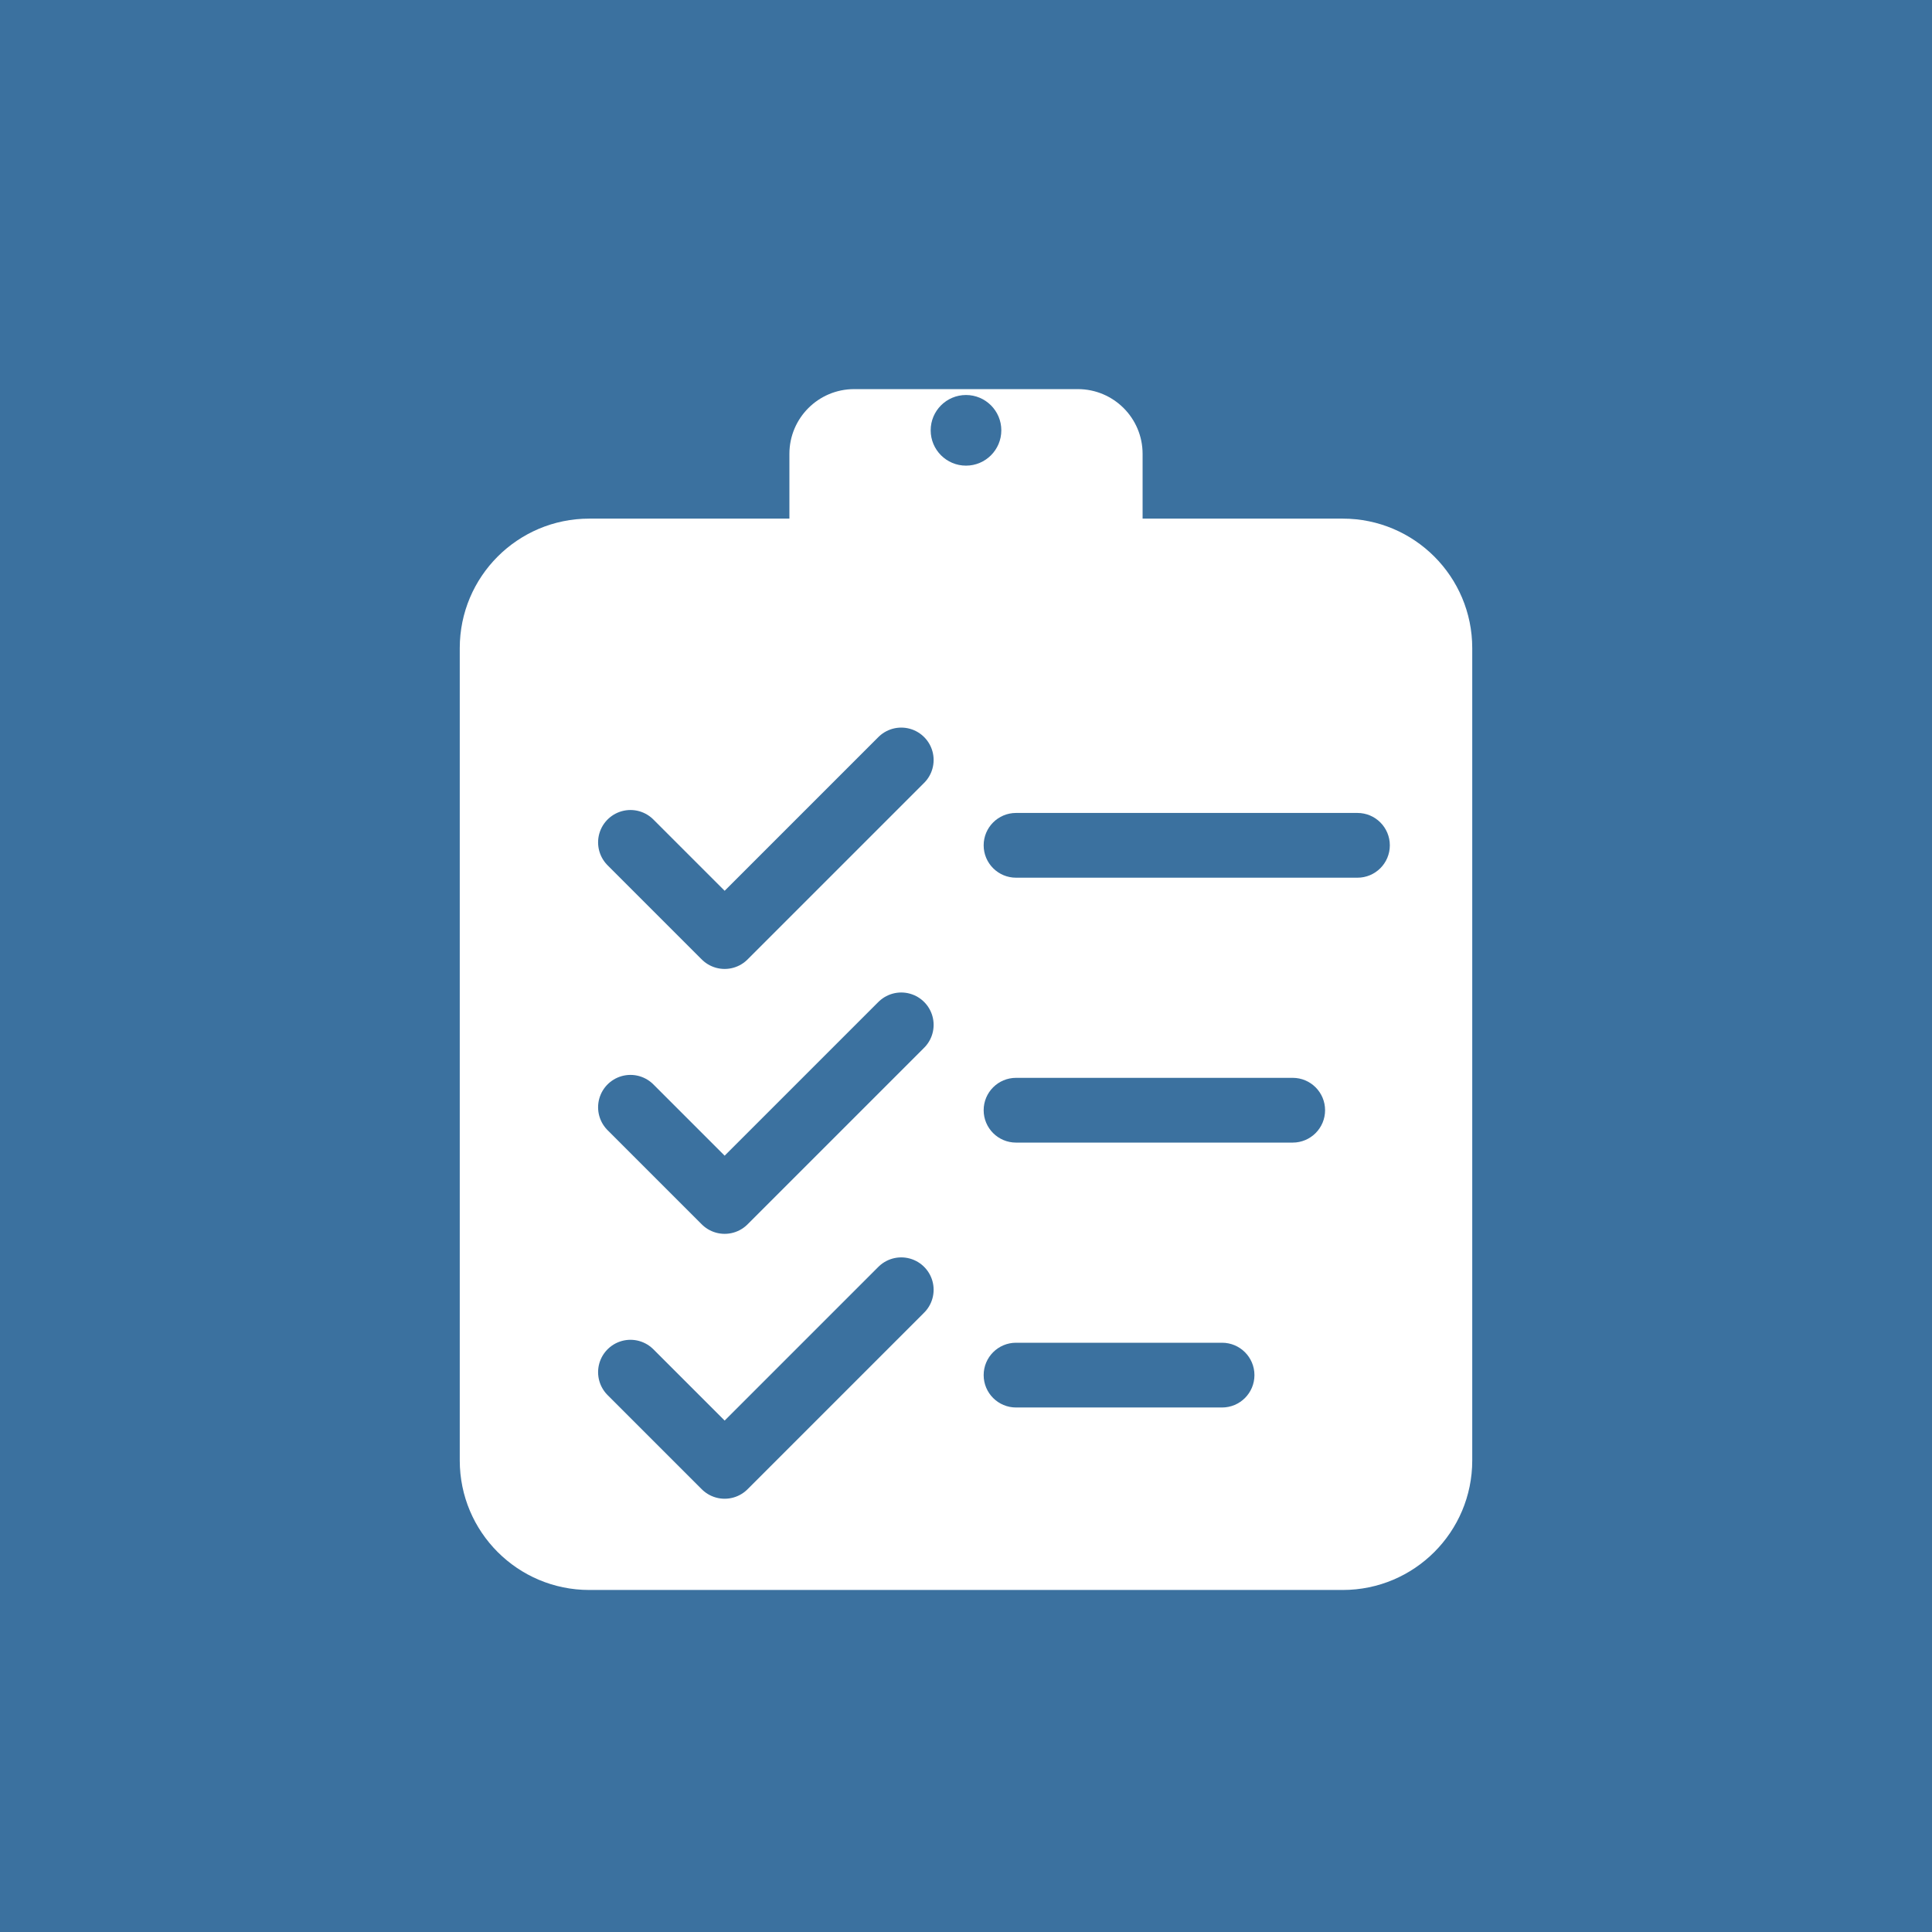
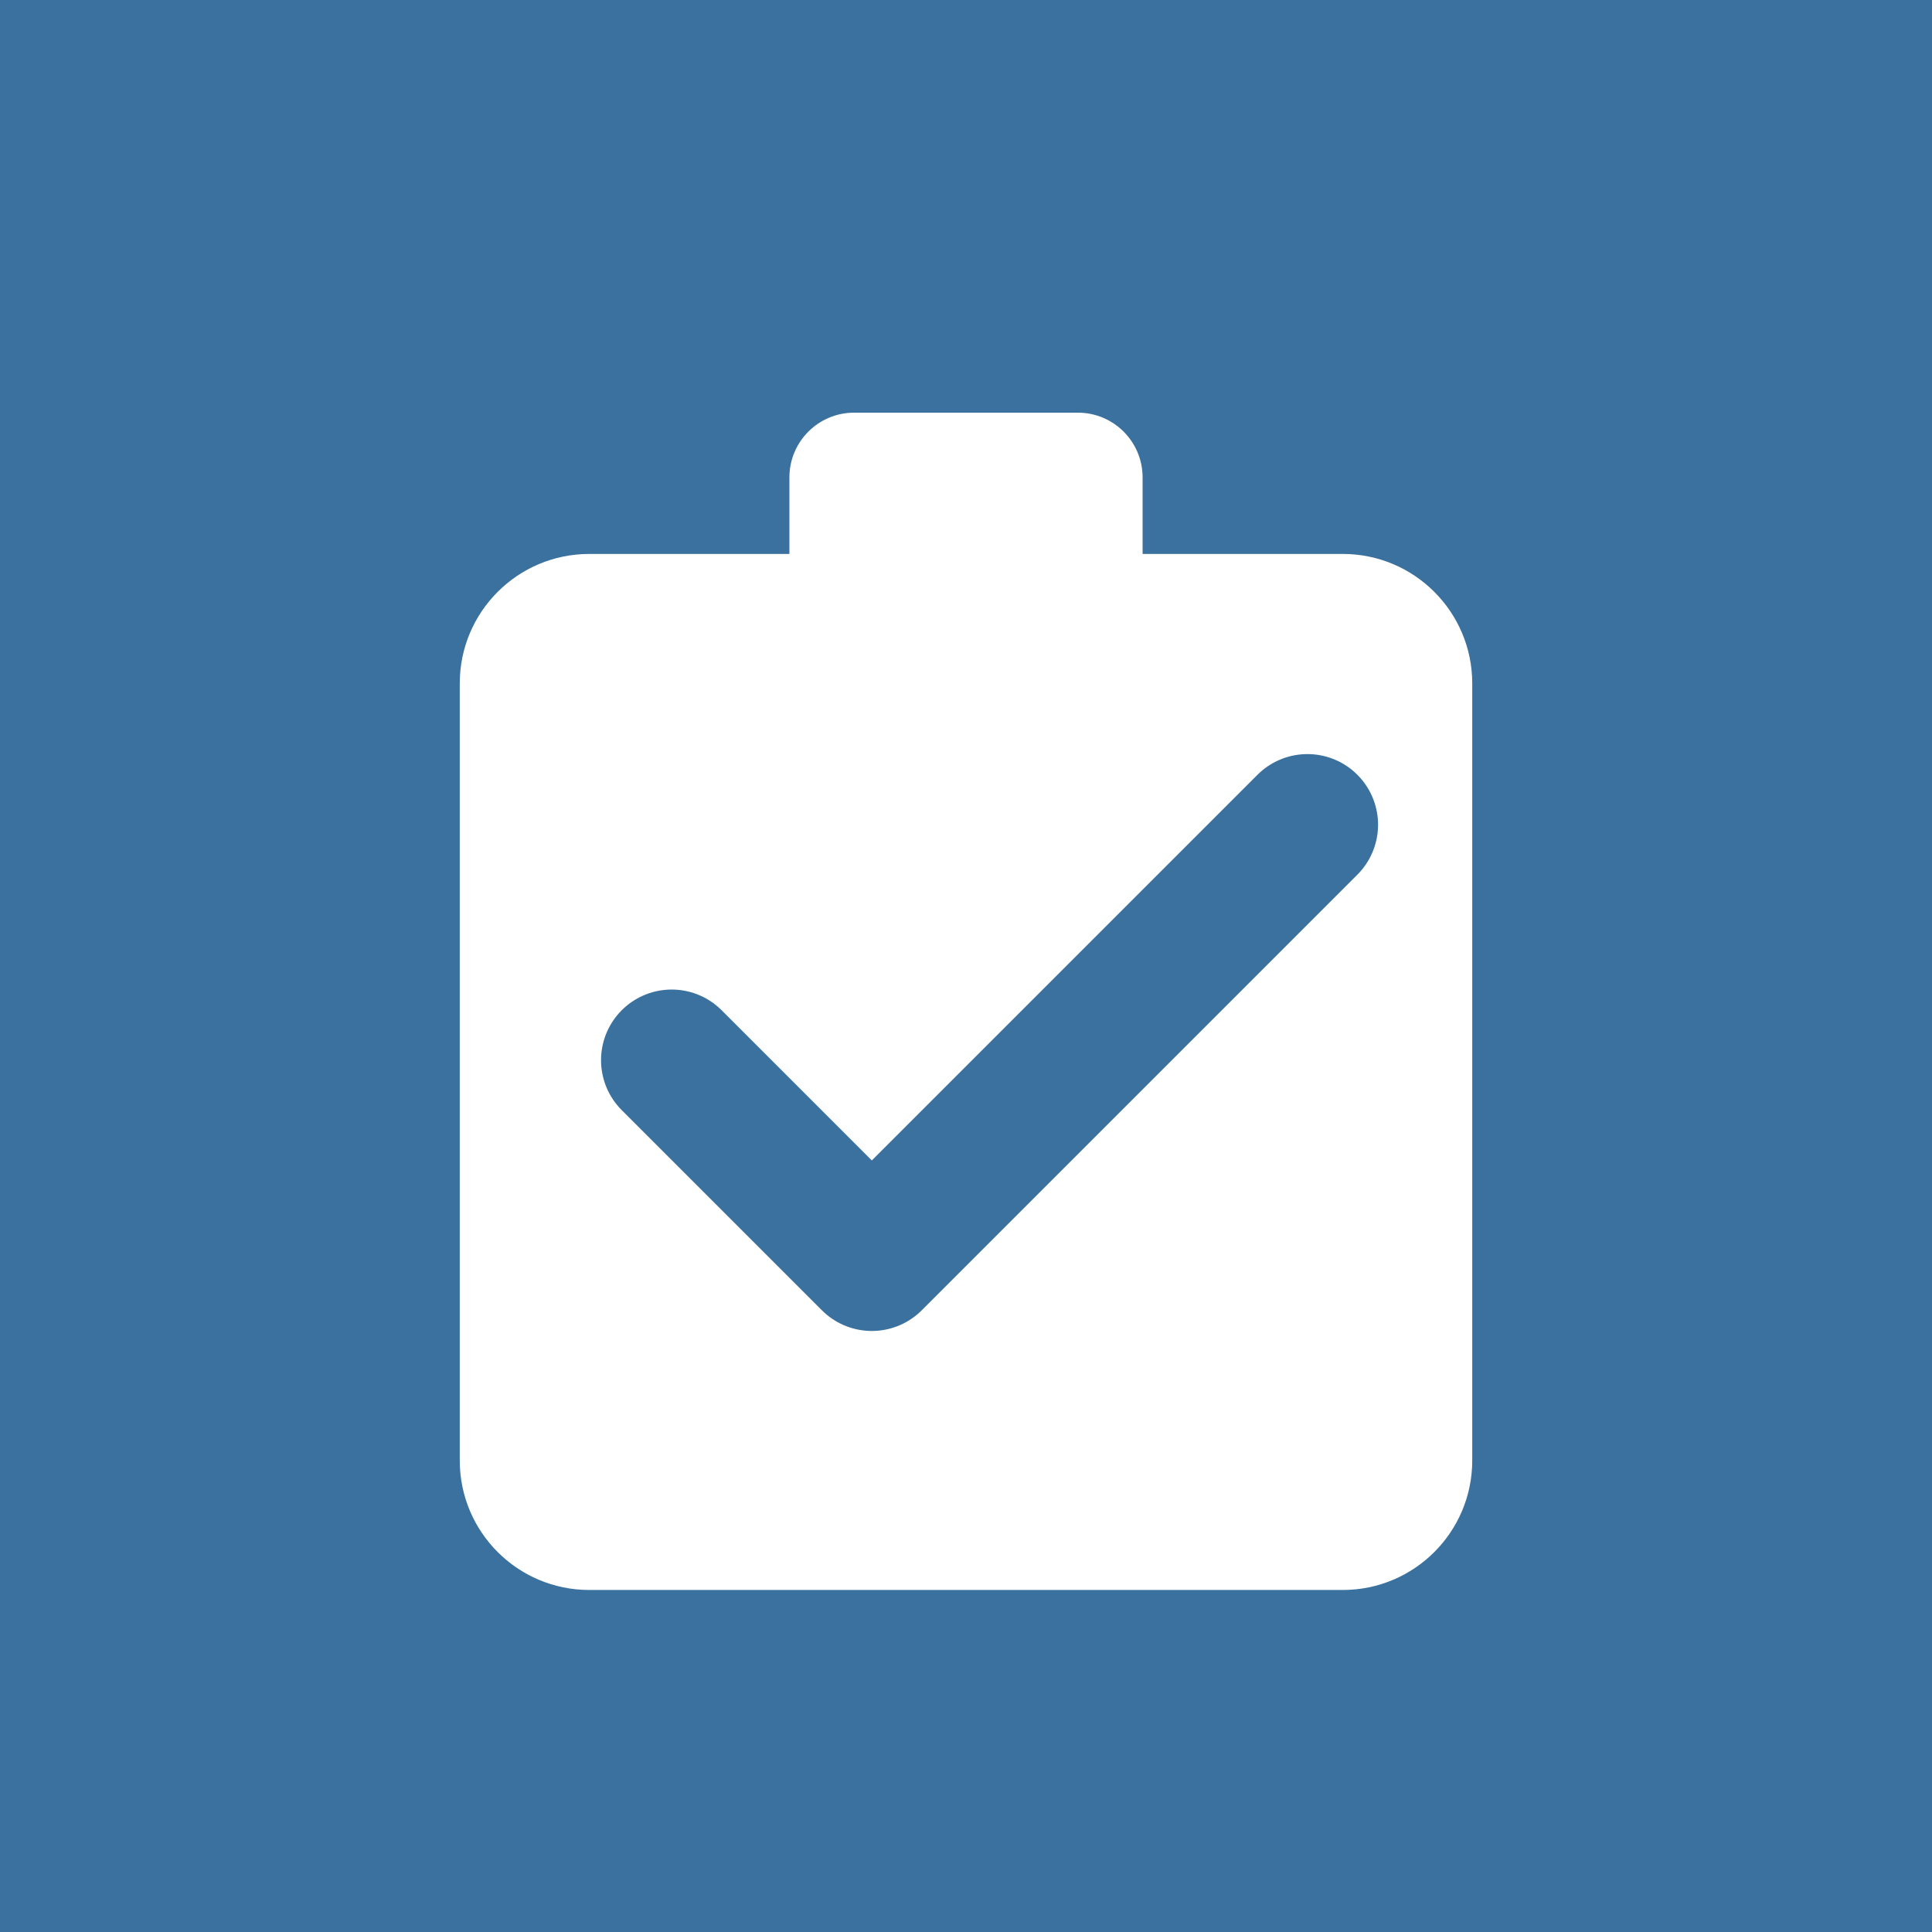
<svg xmlns="http://www.w3.org/2000/svg" viewBox="0 0 512 512" width="512" height="512">
+   <defs>
+     <mask id="cut-maskable" maskUnits="userSpaceOnUse" x="0" y="0" width="512" height="512">
+       <g transform="translate(256 256) scale(0.78) translate(-256 -256)">
+         <rect x="84" y="116" width="344" height="352" rx="44" fill="#fff" />
+         <rect x="196" y="68" width="120" height="72" rx="22" fill="#fff" />
+         <polyline points="156,288 224,356 372,208" fill="none" stroke="#000" stroke-width="48" stroke-linecap="round" stroke-linejoin="round" />
+       </g>
+     </mask>
+   </defs>
  <rect width="512" height="512" fill="#3b719f" />
-   <g transform="translate(256 256) scale(0.78) translate(-256 -256)">
-     <rect x="84" y="104" width="344" height="364" rx="44" fill="#ffffff" />
-     <rect x="196" y="60" width="120" height="72" rx="22" fill="#ffffff" />
-     <circle cx="256" cy="74" r="12" fill="#3b719f" />
-     <g fill="none" stroke="#3b719f" stroke-width="22" stroke-linecap="round" stroke-linejoin="round">
-       <polyline points="142,214 174,246 234,186" />
-       <polyline points="142,304 174,336 234,276" />
-       <polyline points="142,394 174,426 234,366" />
-     </g>
-     <g fill="#3b719f">
-       <rect x="262" y="204" width="138" height="22" rx="11" />
-       <rect x="262" y="294" width="116" height="22" rx="11" />
-       <rect x="262" y="384" width="92" height="22" rx="11" />
-     </g>
-   </g>
+   <rect width="512" height="512" fill="#ffffff" mask="url(#cut-maskable)" />
</svg>
